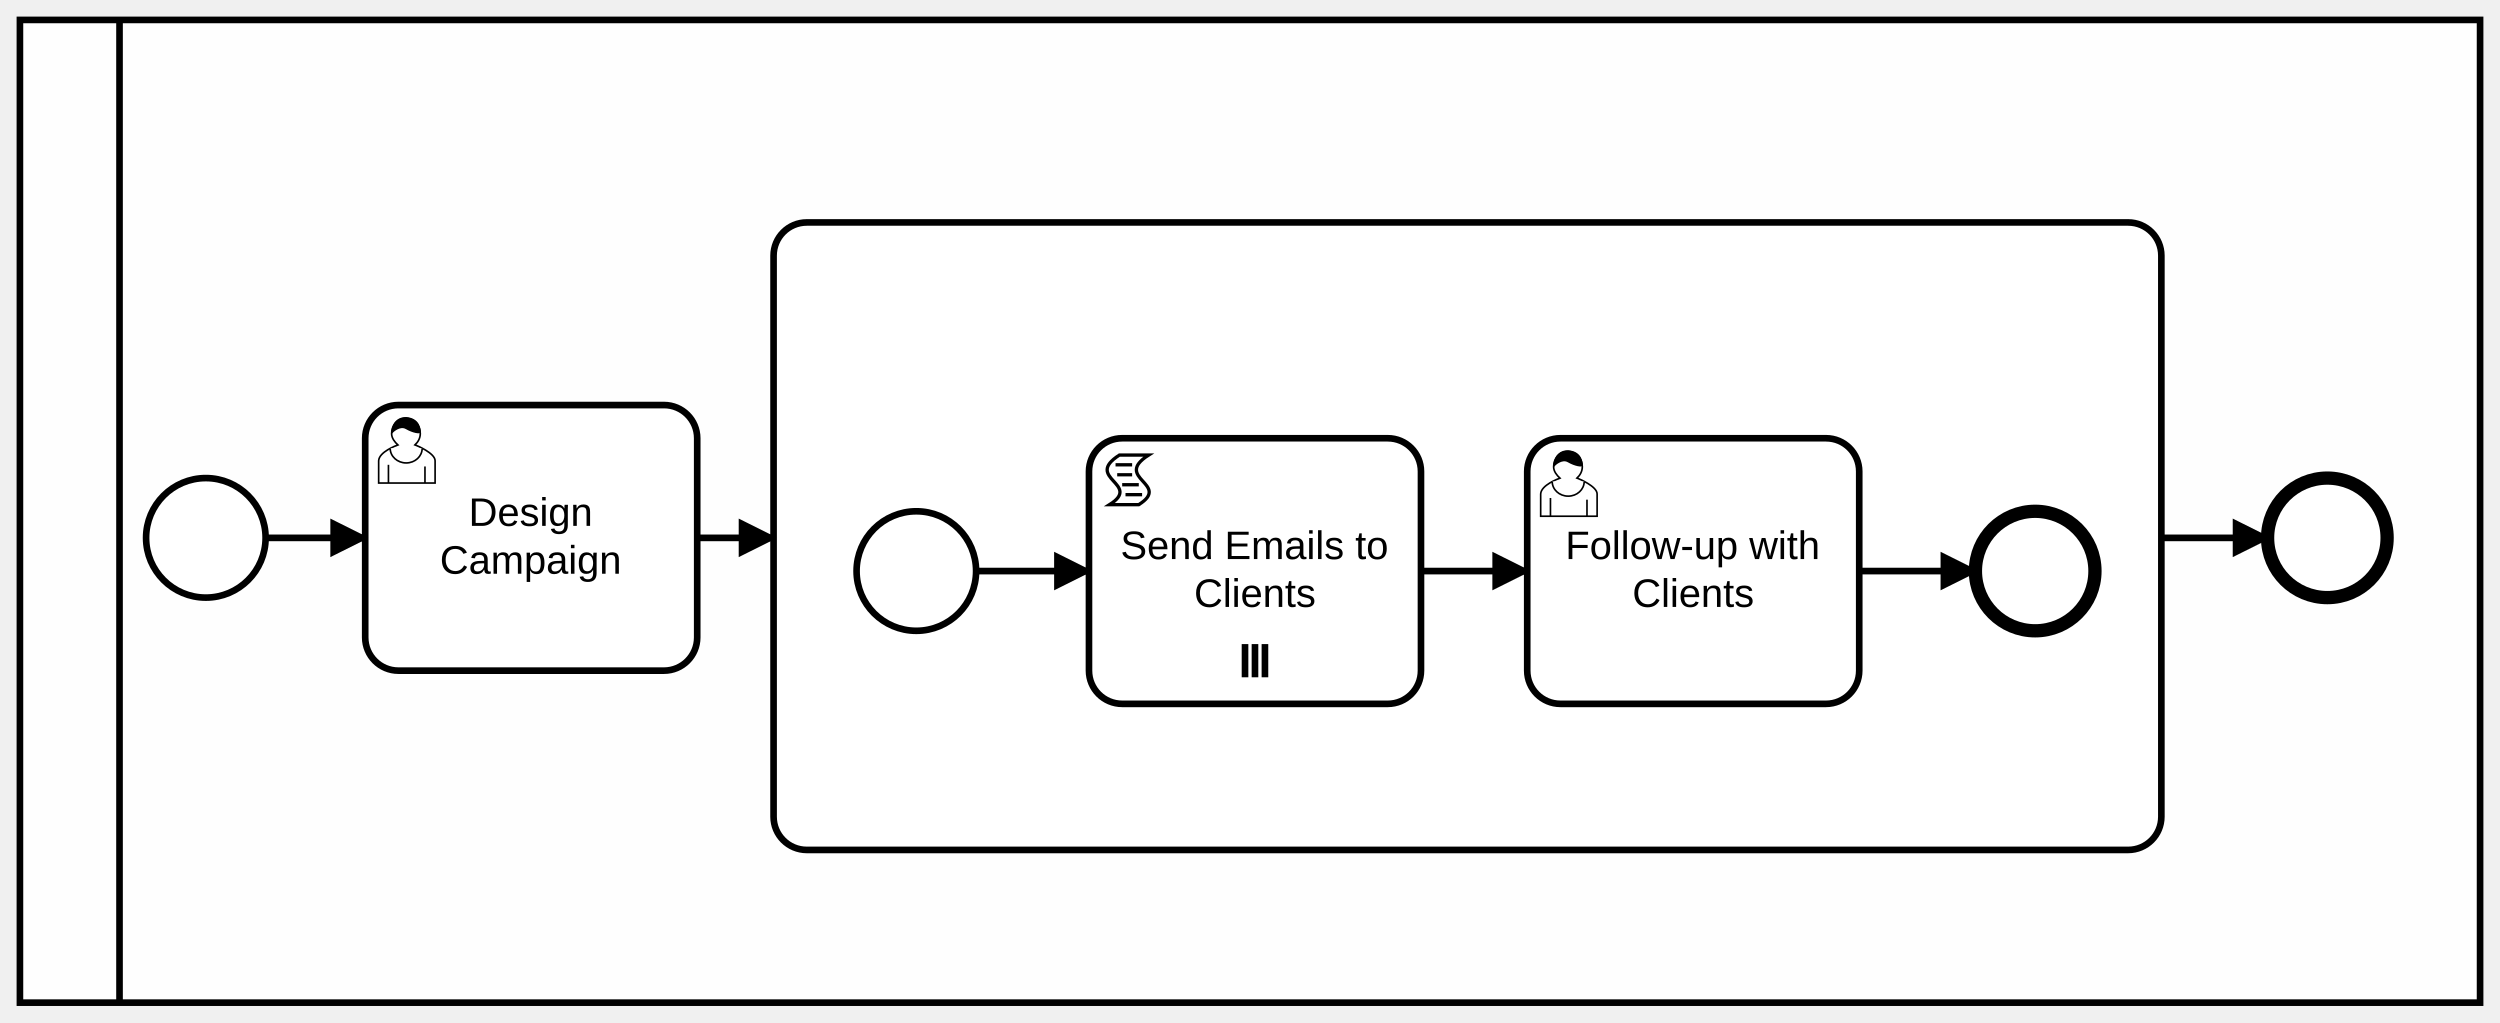
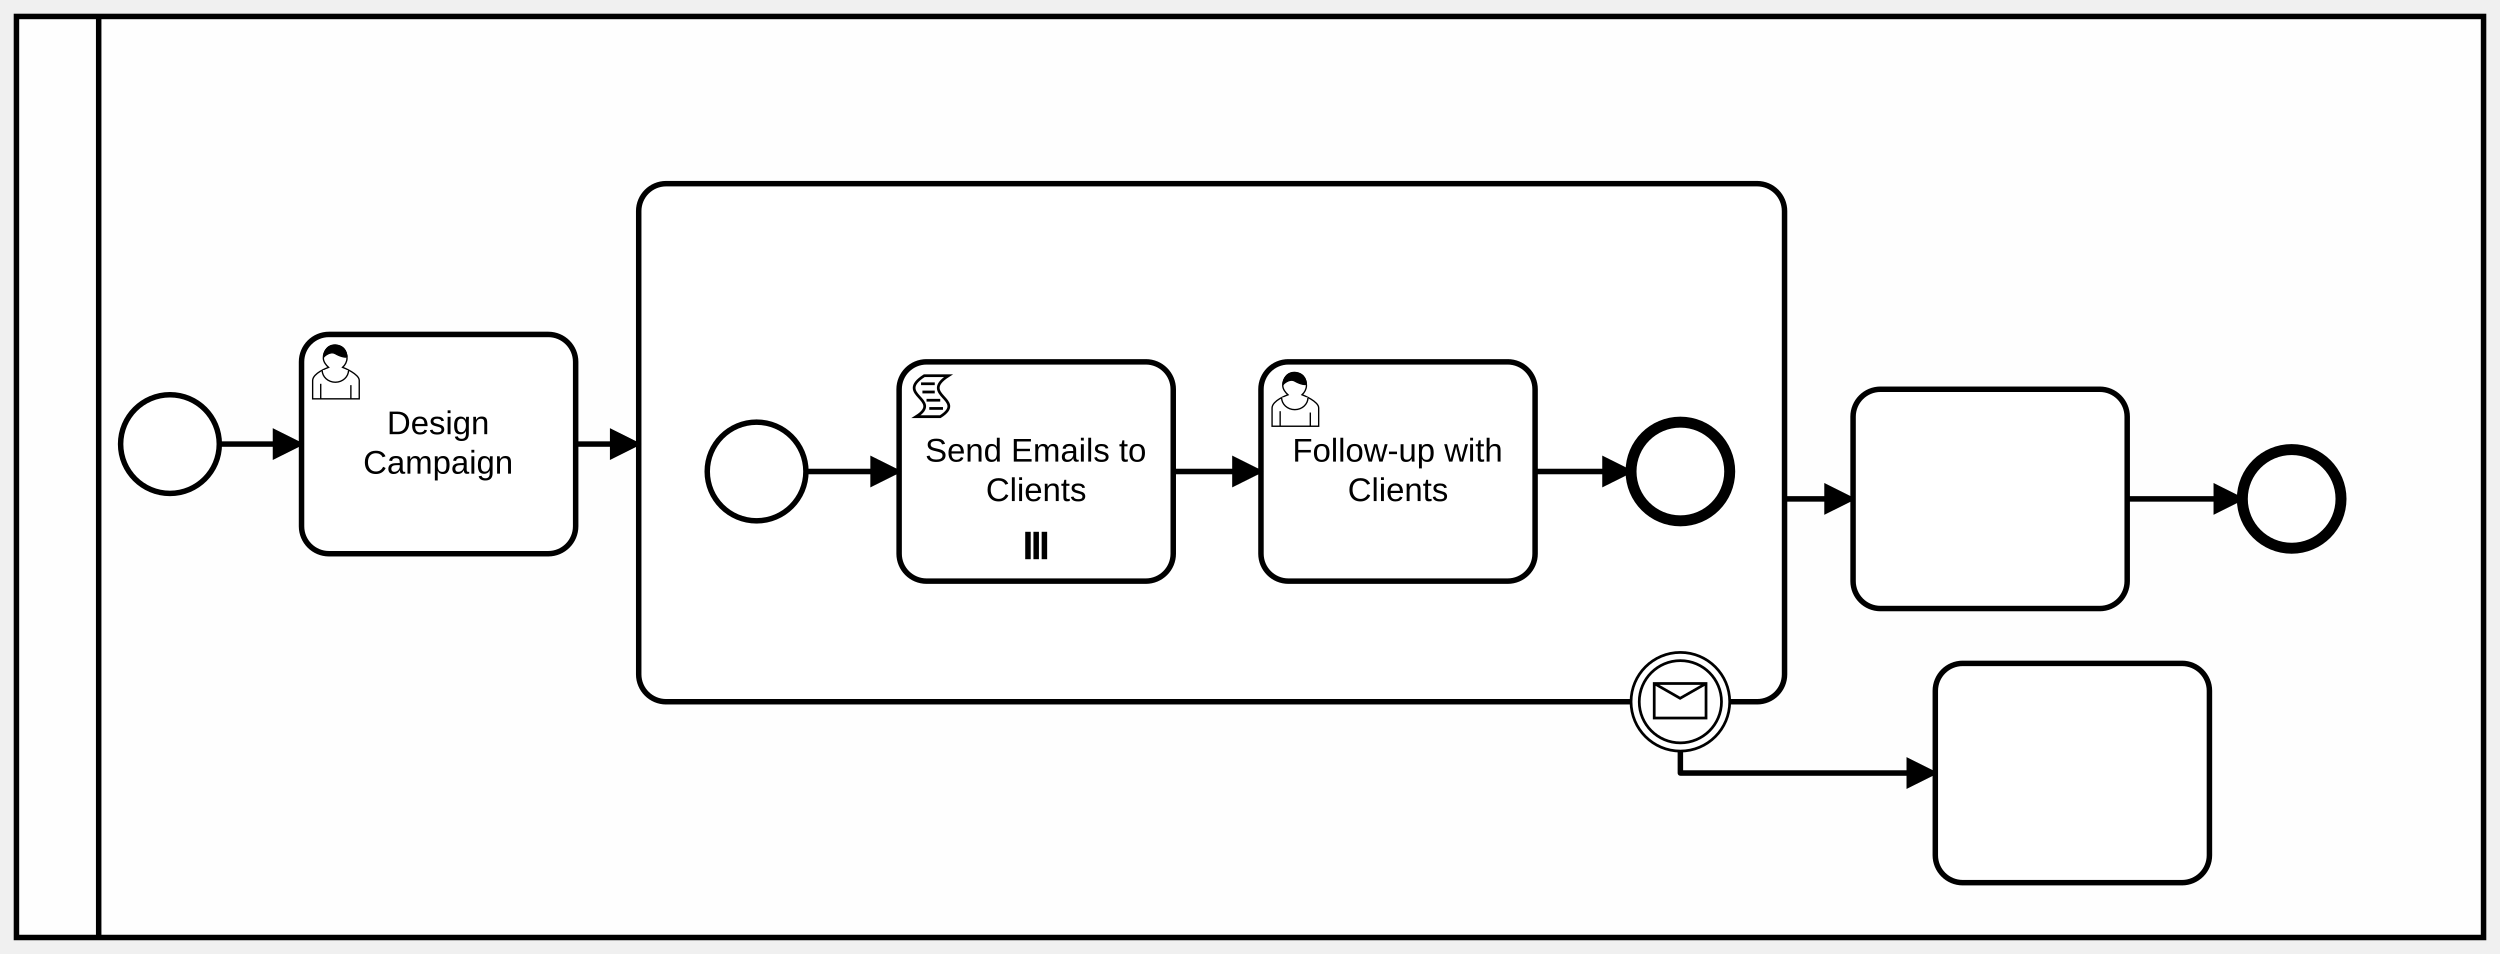
- <svg xmlns="http://www.w3.org/2000/svg" width="753" height="308" viewBox="134 8 753 308" version="1.1">
+ <svg xmlns="http://www.w3.org/2000/svg" width="912" height="348" viewBox="134 8 912 348" version="1.1">
  <defs>
-     <marker id="sequenceflow-end-white-black-dkszks81ynjpvjf5p6zkv88bg" viewBox="0 0 20 20" refX="11" refY="10" markerWidth="10" markerHeight="10" orient="auto">
+     <marker id="sequenceflow-end-white-black-dm6xcpzep2r6knk5urs85ffz3" viewBox="0 0 20 20" refX="11" refY="10" markerWidth="10" markerHeight="10" orient="auto">
      <path d="M 1 5 L 11 10 L 1 15 Z" style="fill: black; stroke-width: 1px; stroke-linecap: round; stroke-dasharray: 10000, 1; stroke: black;" />
    </marker>
  </defs>
  <g class="djs-group">
    <g class="djs-element djs-shape" data-element-id="Participant_1g6enp2" transform="matrix(1 0 0 1 140 14)" style="display: block;">
      <g class="djs-visual">
-         <rect x="0" y="0" width="741" height="296" rx="0" ry="0" style="stroke: black; stroke-width: 2px; fill: white; fill-opacity: 0.95;" />
-         <polyline points="30,0 30,296 " style="fill: none; stroke: black; stroke-width: 2px;" />
-         <text lineHeight="1.2" class="djs-label" transform="matrix(-1.83697e-16 -1 1 -1.83697e-16 0 296)" style="font-family: Arial, sans-serif; font-size: 12px; font-weight: normal; fill: black;">
-           <tspan x="148" y="18.6" />
+         <rect x="0" y="0" width="900" height="336" rx="0" ry="0" style="stroke: black; stroke-width: 2px; fill: white; fill-opacity: 0.95;" />
+         <polyline points="30,0 30,336 " style="fill: none; stroke: black; stroke-width: 2px;" />
+         <text lineHeight="1.2" class="djs-label" transform="matrix(-1.83697e-16 -1 1 -1.83697e-16 0 336)" style="font-family: Arial, sans-serif; font-size: 12px; font-weight: normal; fill: black;">
+           <tspan x="168" y="18.6" />
        </text>
      </g>
-       <rect class="djs-hit djs-hit-click-stroke" x="0" y="0" width="741" height="296" style="fill: none; stroke-opacity: 0; stroke: white; stroke-width: 15px;" />
-       <rect class="djs-hit djs-hit-all" x="0" y="0" width="30" height="296" style="fill: none; stroke-opacity: 0; stroke: white; stroke-width: 15px;" />
-       <rect x="-6" y="-6" width="753" height="308" class="djs-outline" style="fill: none;" />
+       <rect class="djs-hit djs-hit-click-stroke" x="0" y="0" width="900" height="336" style="fill: none; stroke-opacity: 0; stroke: white; stroke-width: 15px;" />
+       <rect class="djs-hit djs-hit-all" x="0" y="0" width="30" height="336" style="fill: none; stroke-opacity: 0; stroke: white; stroke-width: 15px;" />
+       <rect x="-6" y="-6" width="912" height="348" class="djs-outline" style="fill: none;" />
    </g>
    <g class="djs-children">
      <g class="djs-group">
-         <g class="djs-element djs-connection" data-element-id="SequenceFlow_1h2726a" style="display: block;">
-           <g class="djs-visual">
-             <path d="m  785,170L817,170 " style="fill: none; stroke-width: 2px; stroke: black; stroke-linejoin: round; marker-end: url('#sequenceflow-end-white-black-dkszks81ynjpvjf5p6zkv88bg');" />
-           </g>
-           <polyline points="785,170 817,170 " class="djs-hit djs-hit-stroke" style="fill: none; stroke-opacity: 0; stroke: white; stroke-width: 15px;" />
-           <rect x="779" y="164" width="44" height="12" class="djs-outline" style="fill: none;" />
+         <g class="djs-element djs-connection" data-element-id="Flow_1x5xedf" style="display: block;">
+           <g class="djs-visual">
+             <path d="m  747,282L747,290 L840,290 " style="fill: none; stroke-width: 2px; stroke: black; stroke-linejoin: round; marker-end: url('#sequenceflow-end-white-black-dm6xcpzep2r6knk5urs85ffz3');" />
+           </g>
+           <polyline points="747,282 747,290 840,290 " class="djs-hit djs-hit-stroke" style="fill: none; stroke-opacity: 0; stroke: white; stroke-width: 15px;" />
+           <rect x="741" y="276" width="105" height="20" class="djs-outline" style="fill: none;" />
+         </g>
+       </g>
+       <g class="djs-group">
+         <g class="djs-element djs-connection" data-element-id="Flow_1qkp3z8" style="display: block;">
+           <g class="djs-visual">
+             <path d="m  910,190L952,190 " style="fill: none; stroke-width: 2px; stroke: black; stroke-linejoin: round; marker-end: url('#sequenceflow-end-white-black-dm6xcpzep2r6knk5urs85ffz3');" />
+           </g>
+           <polyline points="910,190 952,190 " class="djs-hit djs-hit-stroke" style="fill: none; stroke-opacity: 0; stroke: white; stroke-width: 15px;" />
+           <rect x="904" y="184" width="54" height="12" class="djs-outline" style="fill: none;" />
+         </g>
+       </g>
+       <g class="djs-group">
+         <g class="djs-element djs-connection" data-element-id="Flow_1dt9jvl" style="display: block;">
+           <g class="djs-visual">
+             <path d="m  785,190L810,190 " style="fill: none; stroke-width: 2px; stroke: black; stroke-linejoin: round; marker-end: url('#sequenceflow-end-white-black-dm6xcpzep2r6knk5urs85ffz3');" />
+           </g>
+           <polyline points="785,190 810,190 " class="djs-hit djs-hit-stroke" style="fill: none; stroke-opacity: 0; stroke: white; stroke-width: 15px;" />
+           <rect x="779" y="184" width="37" height="12" class="djs-outline" style="fill: none;" />
        </g>
      </g>
      <g class="djs-group">
        <g class="djs-element djs-connection" data-element-id="SequenceFlow_0664zm3" style="display: block;">
          <g class="djs-visual">
-             <path d="m  344,170L367,170 " style="fill: none; stroke-width: 2px; stroke: black; stroke-linejoin: round; marker-end: url('#sequenceflow-end-white-black-dkszks81ynjpvjf5p6zkv88bg');" />
+             <path d="m  344,170L367,170 " style="fill: none; stroke-width: 2px; stroke: black; stroke-linejoin: round; marker-end: url('#sequenceflow-end-white-black-dm6xcpzep2r6knk5urs85ffz3');" />
          </g>
          <polyline points="344,170 367,170 " class="djs-hit djs-hit-stroke" style="fill: none; stroke-opacity: 0; stroke: white; stroke-width: 15px;" />
          <rect x="338" y="164" width="35" height="12" class="djs-outline" style="fill: none;" />
        </g>
      </g>
      <g class="djs-group">
        <g class="djs-element djs-connection" data-element-id="SequenceFlow_129vlnl" style="display: block;">
          <g class="djs-visual">
-             <path d="m  214,170L244,170 " style="fill: none; stroke-width: 2px; stroke: black; stroke-linejoin: round; marker-end: url('#sequenceflow-end-white-black-dkszks81ynjpvjf5p6zkv88bg');" />
+             <path d="m  214,170L244,170 " style="fill: none; stroke-width: 2px; stroke: black; stroke-linejoin: round; marker-end: url('#sequenceflow-end-white-black-dm6xcpzep2r6knk5urs85ffz3');" />
          </g>
          <polyline points="214,170 244,170 " class="djs-hit djs-hit-stroke" style="fill: none; stroke-opacity: 0; stroke: white; stroke-width: 15px;" />
          <rect x="208" y="164" width="42" height="12" class="djs-outline" style="fill: none;" />
        </g>
      </g>
      <g class="djs-group">
        <g class="djs-element djs-shape" data-element-id="StartEvent_0wntki2" transform="matrix(1 0 0 1 178 152)" style="display: block;">
          <g class="djs-visual">
            <circle cx="18" cy="18" r="18" style="stroke: black; stroke-width: 2px; fill: white; fill-opacity: 0.95;" />
          </g>
          <rect class="djs-hit djs-hit-all" x="0" y="0" width="36" height="36" style="fill: none; stroke-opacity: 0; stroke: white; stroke-width: 15px;" />
          <rect x="-6" y="-6" width="48" height="48" class="djs-outline" style="fill: none;" />
        </g>
      </g>
      <g class="djs-group">
        <g class="djs-element djs-shape" data-element-id="task_subProcess" transform="matrix(1 0 0 1 367 75)" style="display: block;">
          <g class="djs-visual">
            <rect x="0" y="0" width="418" height="189" rx="10" ry="10" style="stroke: black; stroke-width: 2px; fill: white; fill-opacity: 0.95;" />
            <text lineHeight="1.2" class="djs-label" style="font-family: Arial, sans-serif; font-size: 12px; font-weight: normal; fill: black;">
              <tspan x="209" y="15.8" />
            </text>
          </g>
          <rect class="djs-hit djs-hit-click-stroke" x="0" y="0" width="418" height="189" style="fill: none; stroke-opacity: 0; stroke: white; stroke-width: 15px;" />
          <rect class="djs-hit djs-hit-all" x="0" y="0" width="418" height="30" style="fill: none; stroke-opacity: 0; stroke: white; stroke-width: 15px;" />
          <rect x="-6" y="-6" width="430" height="201" class="djs-outline" style="fill: none;" />
        </g>
        <g class="djs-children">
          <g class="djs-group">
            <g class="djs-element djs-connection" data-element-id="SequenceFlow_1e6hdeg" style="display: block;">
              <g class="djs-visual">
-                 <path d="m  428,180L462,180 " style="fill: none; stroke-width: 2px; stroke: black; stroke-linejoin: round; marker-end: url('#sequenceflow-end-white-black-dkszks81ynjpvjf5p6zkv88bg');" />
+                 <path d="m  428,180L462,180 " style="fill: none; stroke-width: 2px; stroke: black; stroke-linejoin: round; marker-end: url('#sequenceflow-end-white-black-dm6xcpzep2r6knk5urs85ffz3');" />
              </g>
              <polyline points="428,180 462,180 " class="djs-hit djs-hit-stroke" style="fill: none; stroke-opacity: 0; stroke: white; stroke-width: 15px;" />
              <rect x="422" y="174" width="46" height="12" class="djs-outline" style="fill: none;" />
            </g>
          </g>
          <g class="djs-group">
            <g class="djs-element djs-connection" data-element-id="SequenceFlow_0x4vp34" style="display: block;">
              <g class="djs-visual">
-                 <path d="m  694,180L729,180 " style="fill: none; stroke-width: 2px; stroke: black; stroke-linejoin: round; marker-end: url('#sequenceflow-end-white-black-dkszks81ynjpvjf5p6zkv88bg');" />
+                 <path d="m  694,180L729,180 " style="fill: none; stroke-width: 2px; stroke: black; stroke-linejoin: round; marker-end: url('#sequenceflow-end-white-black-dm6xcpzep2r6knk5urs85ffz3');" />
              </g>
              <polyline points="694,180 729,180 " class="djs-hit djs-hit-stroke" style="fill: none; stroke-opacity: 0; stroke: white; stroke-width: 15px;" />
              <rect x="688" y="174" width="47" height="12" class="djs-outline" style="fill: none;" />
            </g>
          </g>
          <g class="djs-group">
            <g class="djs-element djs-connection" data-element-id="SequenceFlow_1811kcu" style="display: block;">
              <g class="djs-visual">
-                 <path d="m  562,180L594,180 " style="fill: none; stroke-width: 2px; stroke: black; stroke-linejoin: round; marker-end: url('#sequenceflow-end-white-black-dkszks81ynjpvjf5p6zkv88bg');" />
+                 <path d="m  562,180L594,180 " style="fill: none; stroke-width: 2px; stroke: black; stroke-linejoin: round; marker-end: url('#sequenceflow-end-white-black-dm6xcpzep2r6knk5urs85ffz3');" />
              </g>
              <polyline points="562,180 594,180 " class="djs-hit djs-hit-stroke" style="fill: none; stroke-opacity: 0; stroke: white; stroke-width: 15px;" />
              <rect x="556" y="174" width="44" height="12" class="djs-outline" style="fill: none;" />
            </g>
          </g>
          <g class="djs-group">
            <g class="djs-element djs-shape" data-element-id="sub_StartEvent" transform="matrix(1 0 0 1 392 162)" style="display: block;">
              <g class="djs-visual">
                <circle cx="18" cy="18" r="18" style="stroke: black; stroke-width: 2px; fill: white; fill-opacity: 0.95;" />
              </g>
              <rect class="djs-hit djs-hit-all" x="0" y="0" width="36" height="36" style="fill: none; stroke-opacity: 0; stroke: white; stroke-width: 15px;" />
              <rect x="-6" y="-6" width="48" height="48" class="djs-outline" style="fill: none;" />
            </g>
          </g>
          <g class="djs-group">
            <g class="djs-element djs-shape" data-element-id="sub_endEvent" transform="matrix(1 0 0 1 729 162)" style="display: block;">
              <g class="djs-visual">
                <circle cx="18" cy="18" r="18" style="stroke: black; stroke-width: 4px; fill: white; fill-opacity: 0.95;" />
              </g>
              <rect class="djs-hit djs-hit-all" x="0" y="0" width="36" height="36" style="fill: none; stroke-opacity: 0; stroke: white; stroke-width: 15px;" />
              <rect x="-6" y="-6" width="48" height="48" class="djs-outline" style="fill: none;" />
            </g>
          </g>
          <g class="djs-group">
-             <g class="djs-element djs-shape selected" data-element-id="sub_task_1" transform="matrix(1 0 0 1 462 140)" style="display: block;">
+             <g class="djs-element djs-shape" data-element-id="sub_task_1" transform="matrix(1 0 0 1 462 140)" style="display: block;">
              <g class="djs-visual">
                <rect x="0" y="0" width="100" height="80" rx="10" ry="10" style="stroke: black; stroke-width: 2px; fill: white; fill-opacity: 0.95;" />
                <text lineHeight="1.2" class="djs-label" style="font-family: Arial, sans-serif; font-size: 12px; font-weight: normal; fill: black;">
                  <tspan x="9.483" y="36.4">Send Emails to </tspan>
                  <tspan x="31.656" y="50.8">Clients</tspan>
                </text>
                <path d="m44,60 m 3,2 l 0,10 m 3,-10 l 0,10 m 3,-10 l 0,10" data-marker="parallel" style="fill: white; stroke-width: 2px; stroke: black;" />
                <path d="m 15,20 c 9.967,-6.273 -8.001,-7.919 2.969,-14.938 l -8.803,0 c -10.97,7.019 6.998,8.665 -2.969,14.938 z m -7,-12 l 5,0 m -4.5,3 l 4.5,0 m -3,3 l 5,0m -4,3 l 5,0" style="fill: none; stroke-width: 1px; stroke: black;" />
              </g>
              <rect class="djs-hit djs-hit-all" x="0" y="0" width="100" height="80" style="fill: none; stroke-opacity: 0; stroke: white; stroke-width: 15px;" />
              <rect x="-6" y="-6" width="112" height="92" class="djs-outline" style="fill: none;" />
            </g>
          </g>
          <g class="djs-group">
            <g class="djs-element djs-shape" data-element-id="sub_usertask_2" transform="matrix(1 0 0 1 594 140)" style="display: block;">
              <g class="djs-visual">
                <rect x="0" y="0" width="100" height="80" rx="10" ry="10" style="stroke: black; stroke-width: 2px; fill: white; fill-opacity: 0.95;" />
                <text lineHeight="1.2" class="djs-label" style="font-family: Arial, sans-serif; font-size: 12px; font-weight: normal; fill: black;">
                  <tspan x="11.49" y="36.4">Follow-up with </tspan>
                  <tspan x="31.656" y="50.8">Clients</tspan>
                </text>
                <path d="m 15,12 c 0.909,-0.845 1.594,-2.049 1.594,-3.385 0,-2.554 -1.805,-4.622 -4.357,-4.622 -2.552,0 -4.288,2.068 -4.288,4.622 0,1.348 0.974,2.562 1.896,3.405 -0.529,0.187 -5.669,2.097 -5.794,4.756 v 6.718 h 17 v -6.718 c 0,-2.298 -5.528,-4.595 -6.051,-4.776 zm -8,6 l 0,5.5 m 11,0 l 0,-5" style="fill: white; stroke-width: 0.5px; stroke: black;" />
                <path d="m 15,12 m 2.162,1.009 c 0,2.447 -2.158,4.431 -4.821,4.431 -2.665,0 -4.822,-1.981 -4.822,-4.431 " style="fill: white; stroke-width: 0.5px; stroke: black;" />
                <path d="m 15,12 m -6.9,-3.80 c 0,0 2.251,-2.358 4.274,-1.177 2.024,1.181 4.221,1.537 4.124,0.965 -0.098,-0.57 -0.117,-3.791 -4.191,-4.136 -3.575,0.001 -4.208,3.367 -4.207,4.348 z" style="fill: black; stroke-width: 0.5px; stroke: black;" />
              </g>
              <rect class="djs-hit djs-hit-all" x="0" y="0" width="100" height="80" style="fill: none; stroke-opacity: 0; stroke: white; stroke-width: 15px;" />
              <rect x="-6" y="-6" width="112" height="92" class="djs-outline" style="fill: none;" />
            </g>
          </g>
        </g>
      </g>
      <g class="djs-group">
-         <g class="djs-element djs-shape" data-element-id="EndEvent_08zhy2j" transform="matrix(1 0 0 1 817 152)" style="display: block;">
-           <g class="djs-visual">
-             <circle cx="18" cy="18" r="18" style="stroke: black; stroke-width: 4px; fill: white; fill-opacity: 0.95;" />
-           </g>
-           <rect class="djs-hit djs-hit-all" x="0" y="0" width="36" height="36" style="fill: none; stroke-opacity: 0; stroke: white; stroke-width: 15px;" />
-           <rect x="-6" y="-6" width="48" height="48" class="djs-outline" style="fill: none;" />
-         </g>
-       </g>
-       <g class="djs-group">
        <g class="djs-element djs-shape" data-element-id="Task_1acrm1f" transform="matrix(1 0 0 1 244 130)" style="display: block;">
          <g class="djs-visual">
            <rect x="0" y="0" width="100" height="80" rx="10" ry="10" style="stroke: black; stroke-width: 2px; fill: white; fill-opacity: 0.95;" />
            <text lineHeight="1.2" class="djs-label" style="font-family: Arial, sans-serif; font-size: 12px; font-weight: normal; fill: black;">
              <tspan x="31.16" y="36.4">Design </tspan>
              <tspan x="22.488" y="50.8">Campaign</tspan>
            </text>
            <path d="m 15,12 c 0.909,-0.845 1.594,-2.049 1.594,-3.385 0,-2.554 -1.805,-4.622 -4.357,-4.622 -2.552,0 -4.288,2.068 -4.288,4.622 0,1.348 0.974,2.562 1.896,3.405 -0.529,0.187 -5.669,2.097 -5.794,4.756 v 6.718 h 17 v -6.718 c 0,-2.298 -5.528,-4.595 -6.051,-4.776 zm -8,6 l 0,5.5 m 11,0 l 0,-5" style="fill: white; stroke-width: 0.5px; stroke: black;" />
            <path d="m 15,12 m 2.162,1.009 c 0,2.447 -2.158,4.431 -4.821,4.431 -2.665,0 -4.822,-1.981 -4.822,-4.431 " style="fill: white; stroke-width: 0.5px; stroke: black;" />
            <path d="m 15,12 m -6.9,-3.80 c 0,0 2.251,-2.358 4.274,-1.177 2.024,1.181 4.221,1.537 4.124,0.965 -0.098,-0.57 -0.117,-3.791 -4.191,-4.136 -3.575,0.001 -4.208,3.367 -4.207,4.348 z" style="fill: black; stroke-width: 0.5px; stroke: black;" />
          </g>
          <rect class="djs-hit djs-hit-all" x="0" y="0" width="100" height="80" style="fill: none; stroke-opacity: 0; stroke: white; stroke-width: 15px;" />
          <rect x="-6" y="-6" width="112" height="92" class="djs-outline" style="fill: none;" />
        </g>
      </g>
+       <g class="djs-group">
+         <g class="djs-element djs-shape" data-element-id="EndEvent_08zhy2j" transform="matrix(1 0 0 1 952 172)" style="display: block;">
+           <g class="djs-visual">
+             <circle cx="18" cy="18" r="18" style="stroke: black; stroke-width: 4px; fill: white; fill-opacity: 0.95;" />
+           </g>
+           <rect class="djs-hit djs-hit-all" x="0" y="0" width="36" height="36" style="fill: none; stroke-opacity: 0; stroke: white; stroke-width: 15px;" />
+           <rect x="-6" y="-6" width="48" height="48" class="djs-outline" style="fill: none;" />
+         </g>
+       </g>
+       <g class="djs-group">
+         <g class="djs-element djs-shape" data-element-id="Activity_0hrqkhp" transform="matrix(1 0 0 1 810 150)" style="display: block;">
+           <g class="djs-visual">
+             <rect x="0" y="0" width="100" height="80" rx="10" ry="10" style="stroke: black; stroke-width: 2px; fill: white; fill-opacity: 0.95;" />
+             <text lineHeight="1.2" class="djs-label" style="font-family: Arial, sans-serif; font-size: 12px; font-weight: normal; fill: black;">
+               <tspan x="50" y="43.6" />
+             </text>
+           </g>
+           <rect class="djs-hit djs-hit-all" x="0" y="0" width="100" height="80" style="fill: none; stroke-opacity: 0; stroke: white; stroke-width: 15px;" />
+           <rect x="-6" y="-6" width="112" height="92" class="djs-outline" style="fill: none;" />
+         </g>
+       </g>
+       <g class="djs-group">
+         <g class="djs-element djs-shape" data-element-id="Activity_1nwviii" transform="matrix(1 0 0 1 840 250)" style="display: block;">
+           <g class="djs-visual">
+             <rect x="0" y="0" width="100" height="80" rx="10" ry="10" style="stroke: black; stroke-width: 2px; fill: white; fill-opacity: 0.95;" />
+             <text lineHeight="1.2" class="djs-label" style="font-family: Arial, sans-serif; font-size: 12px; font-weight: normal; fill: black;">
+               <tspan x="50" y="43.6" />
+             </text>
+           </g>
+           <rect class="djs-hit djs-hit-all" x="0" y="0" width="100" height="80" style="fill: none; stroke-opacity: 0; stroke: white; stroke-width: 15px;" />
+           <rect x="-6" y="-6" width="112" height="92" class="djs-outline" style="fill: none;" />
+         </g>
+       </g>
+       <g class="djs-group">
+         <g class="djs-element djs-shape" data-element-id="Event_1m4letg" transform="matrix(1 0 0 1 729 246)" style="display: block;">
+           <g class="djs-visual">
+             <circle cx="18" cy="18" r="18" style="stroke: black; stroke-width: 1px; fill: white; fill-opacity: 1;" />
+             <circle cx="18" cy="18" r="15" style="stroke: black; stroke-width: 1px; fill: none;" />
+             <path d="m 8.46,11.34 l 0,12.6 l 18.9,0 l 0,-12.6 z l 9.45,5.4 l 9.45,-5.4" style="fill: white; stroke-width: 1px; stroke: black;" />
+           </g>
+           <rect class="djs-hit djs-hit-all" x="0" y="0" width="36" height="36" style="fill: none; stroke-opacity: 0; stroke: white; stroke-width: 15px;" />
+           <rect x="-6" y="-6" width="48" height="48" class="djs-outline" style="fill: none;" />
+         </g>
+       </g>
    </g>
  </g>
</svg>
